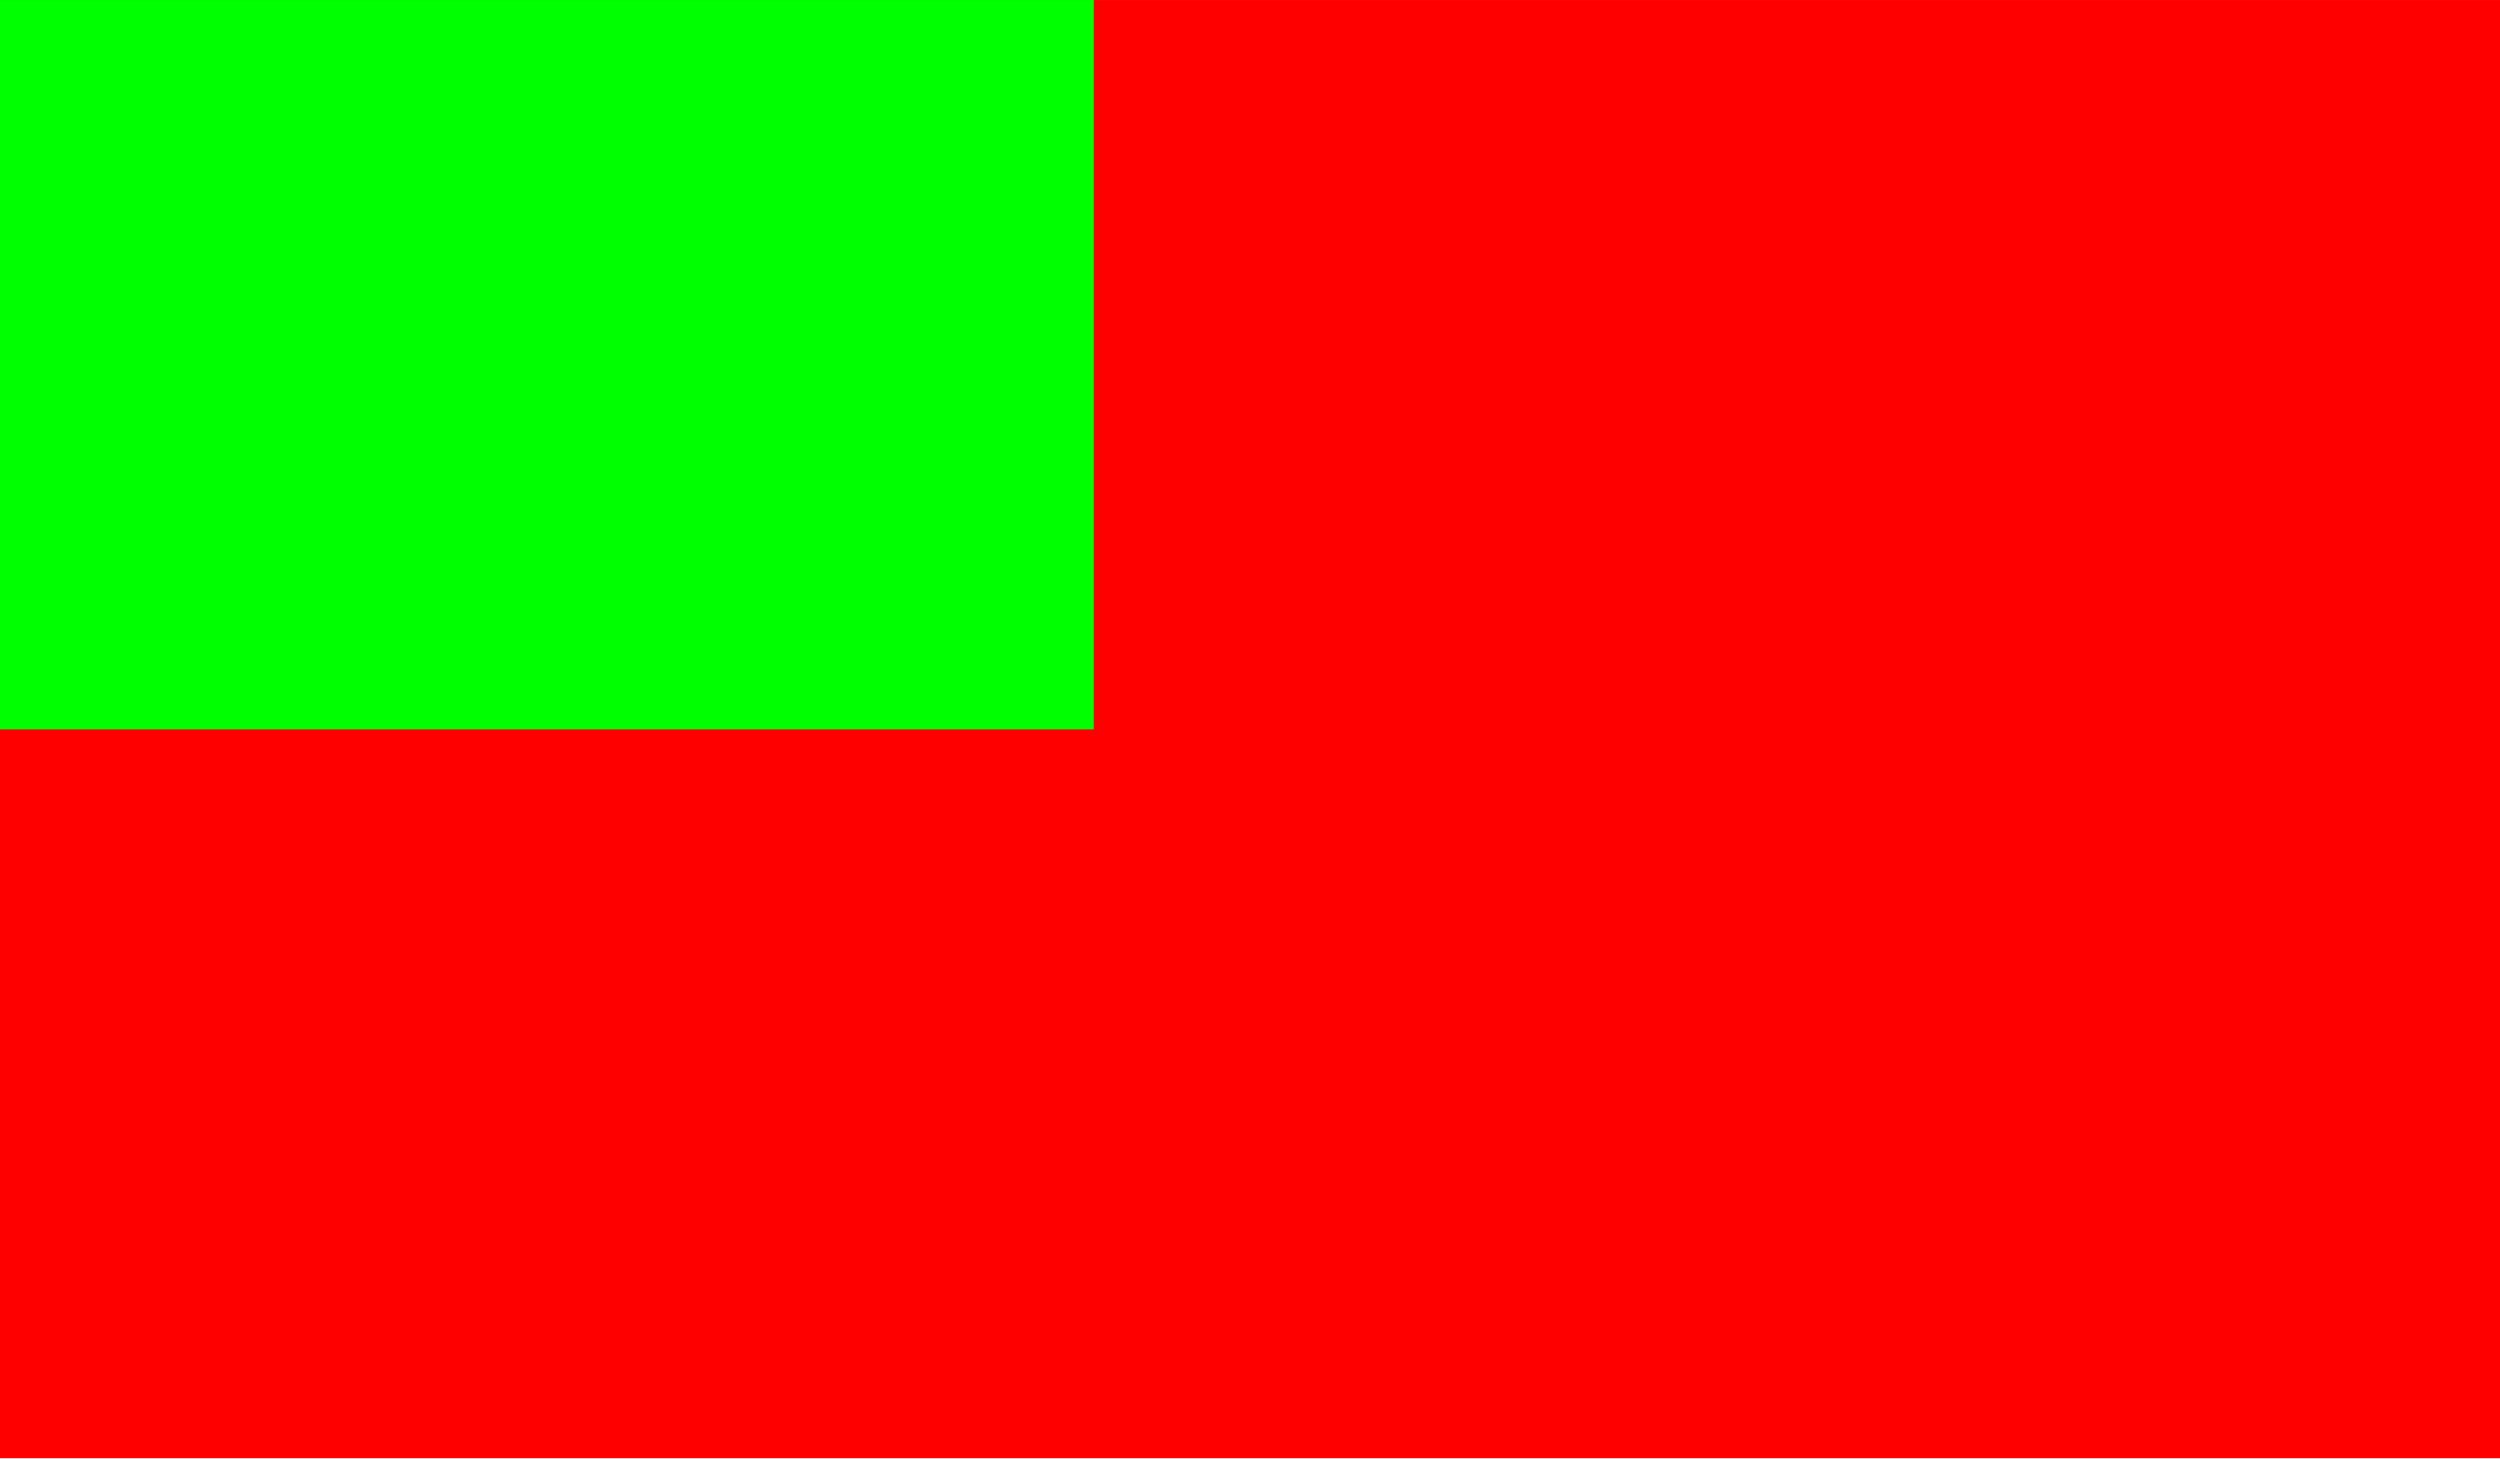
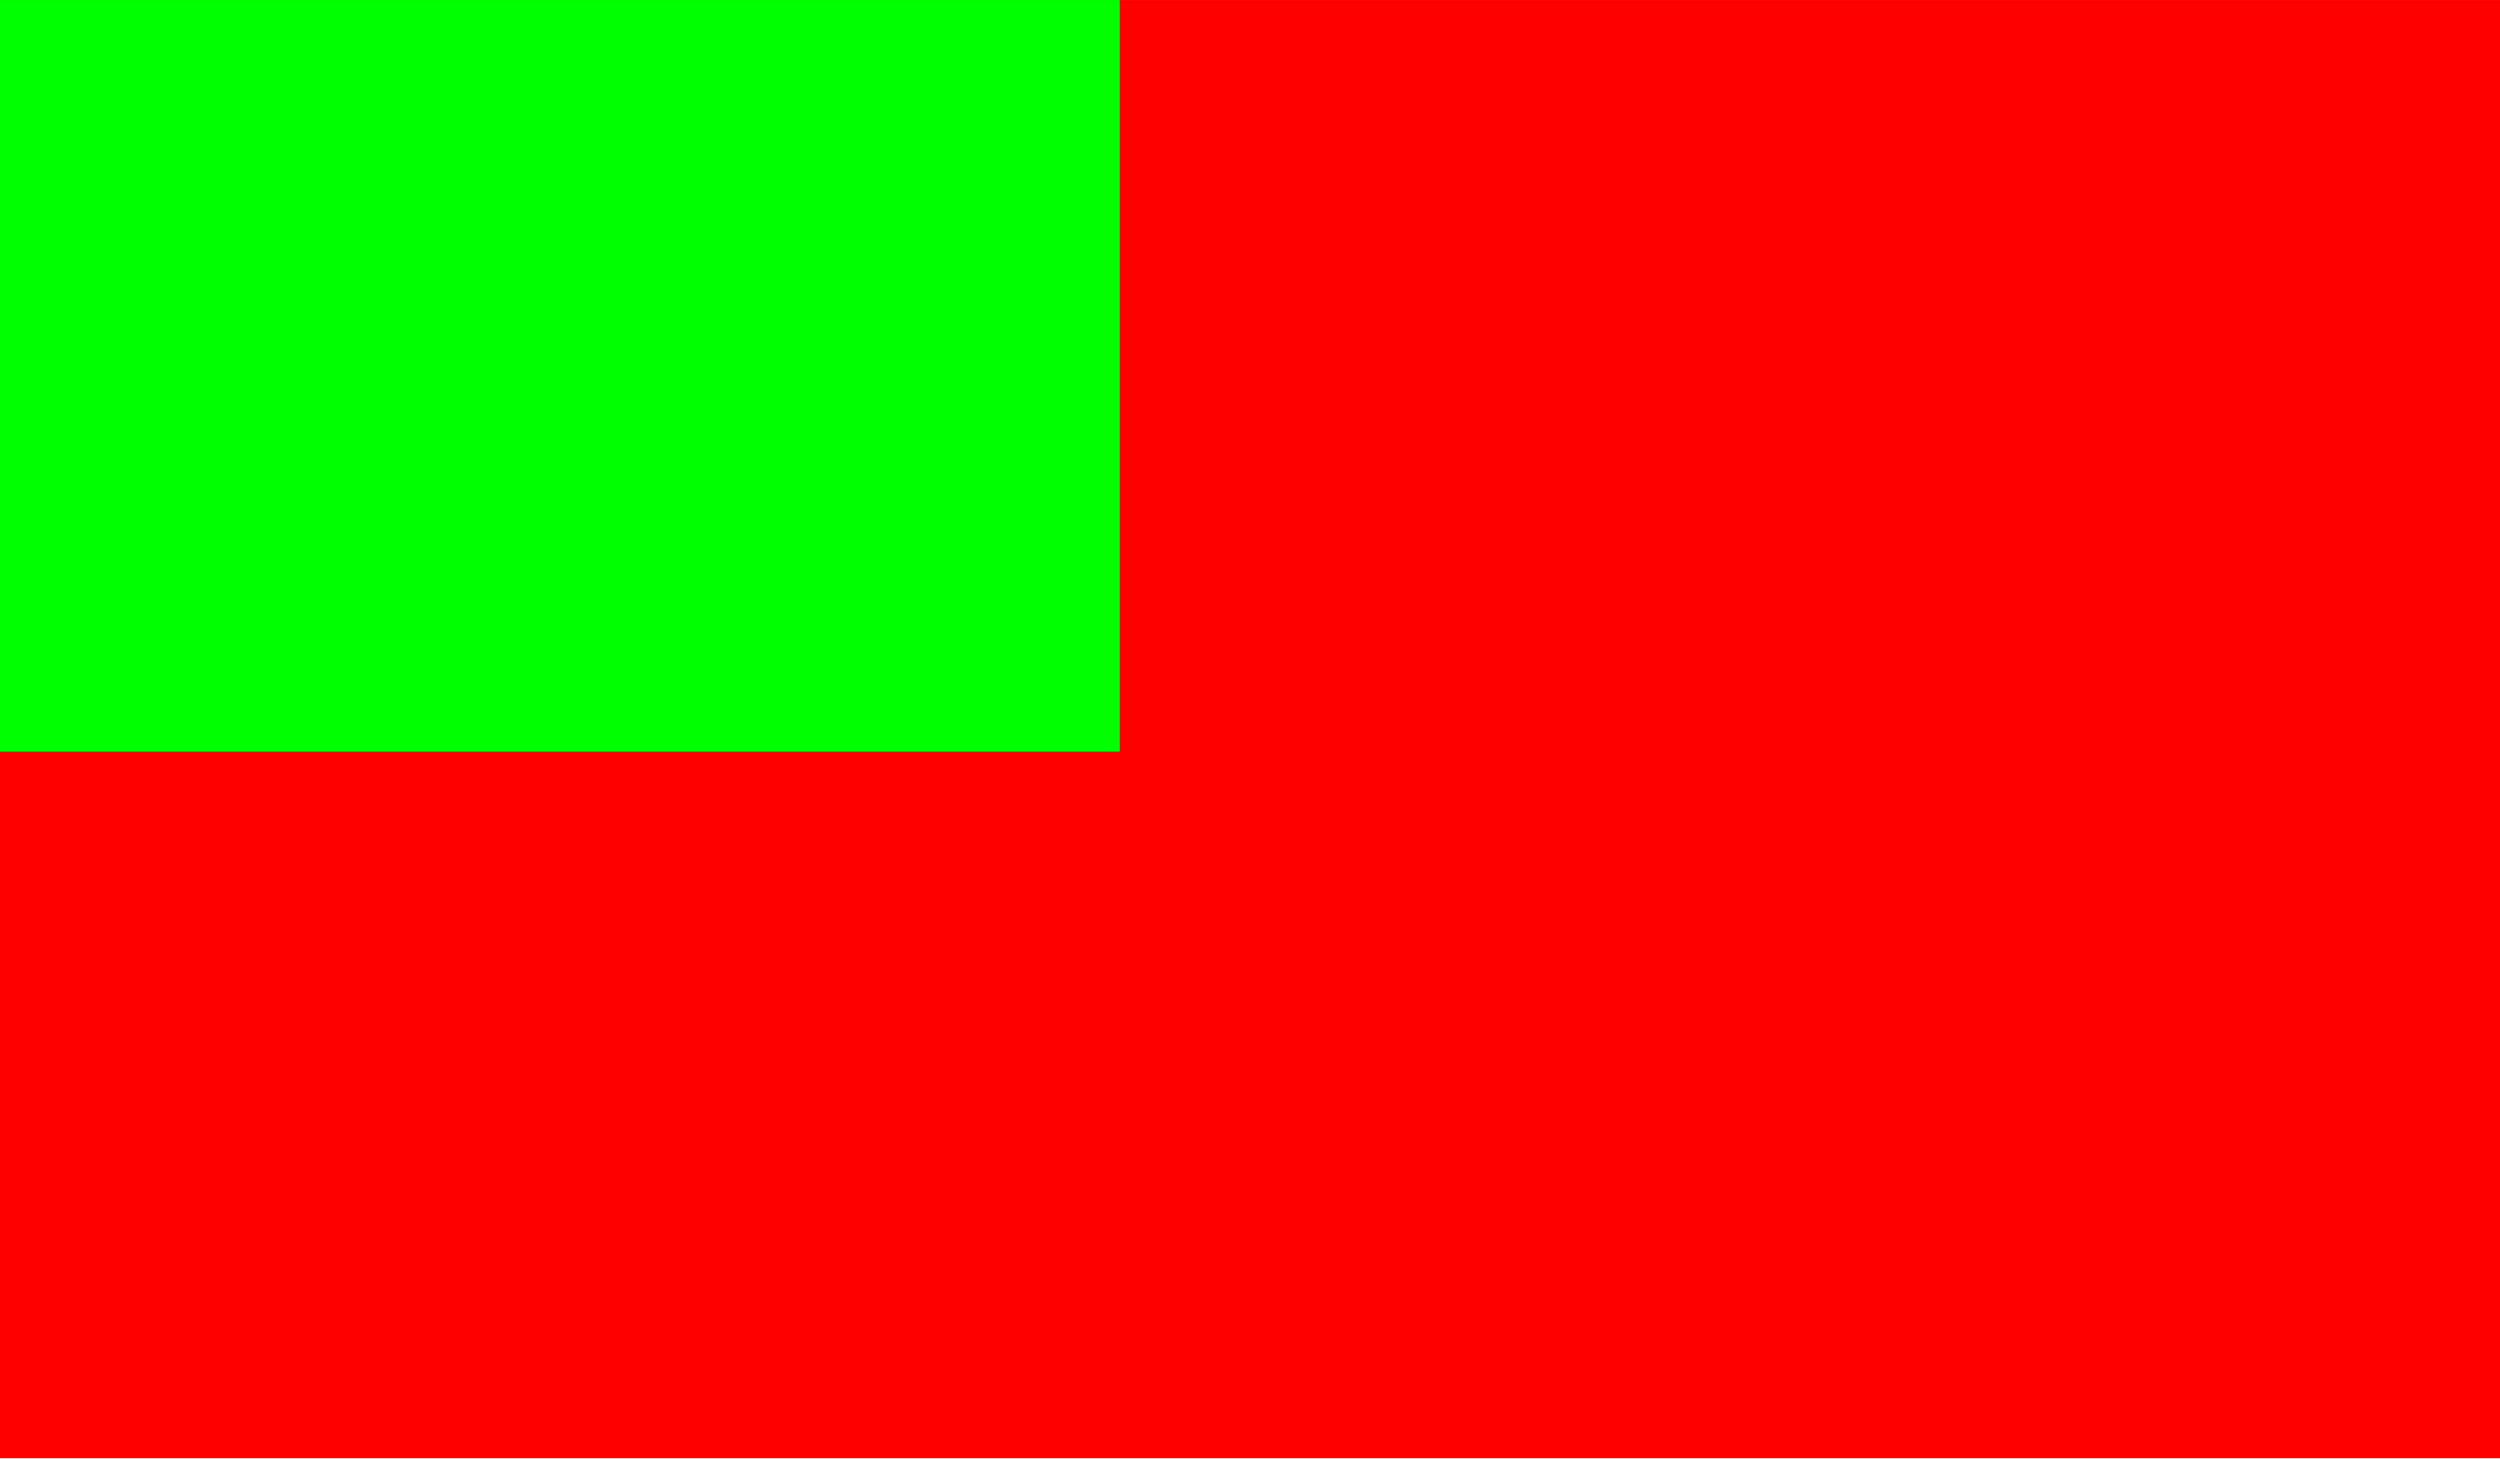
<svg xmlns="http://www.w3.org/2000/svg" width="20.787mm" height="12.125mm" viewBox="0 0 73.656 42.962" id="svg78144" version="1.1">
  <defs id="defs78146" />
  <g id="layer1" style="display:inline">
    <path id="path45016" style="fill:#ff0000;fill-opacity:1;fill-rule:nonzero;stroke:none" d="m 0,42.962 73.656,0 L 73.656,0 0,0 0,42.962 Z" />
-     <path id="path45018" style="fill:#00ff00;fill-opacity:1;fill-rule:nonzero;stroke:none" d="m 0,21.488 32.224,0 L 32.224,0 0,0 0,21.488 Z" />
+     <rect style="fill:#00ff00" id="feature" width="32.991" height="22.143" x="0" y="-1.9073486e-06" />
  </g>
</svg>
